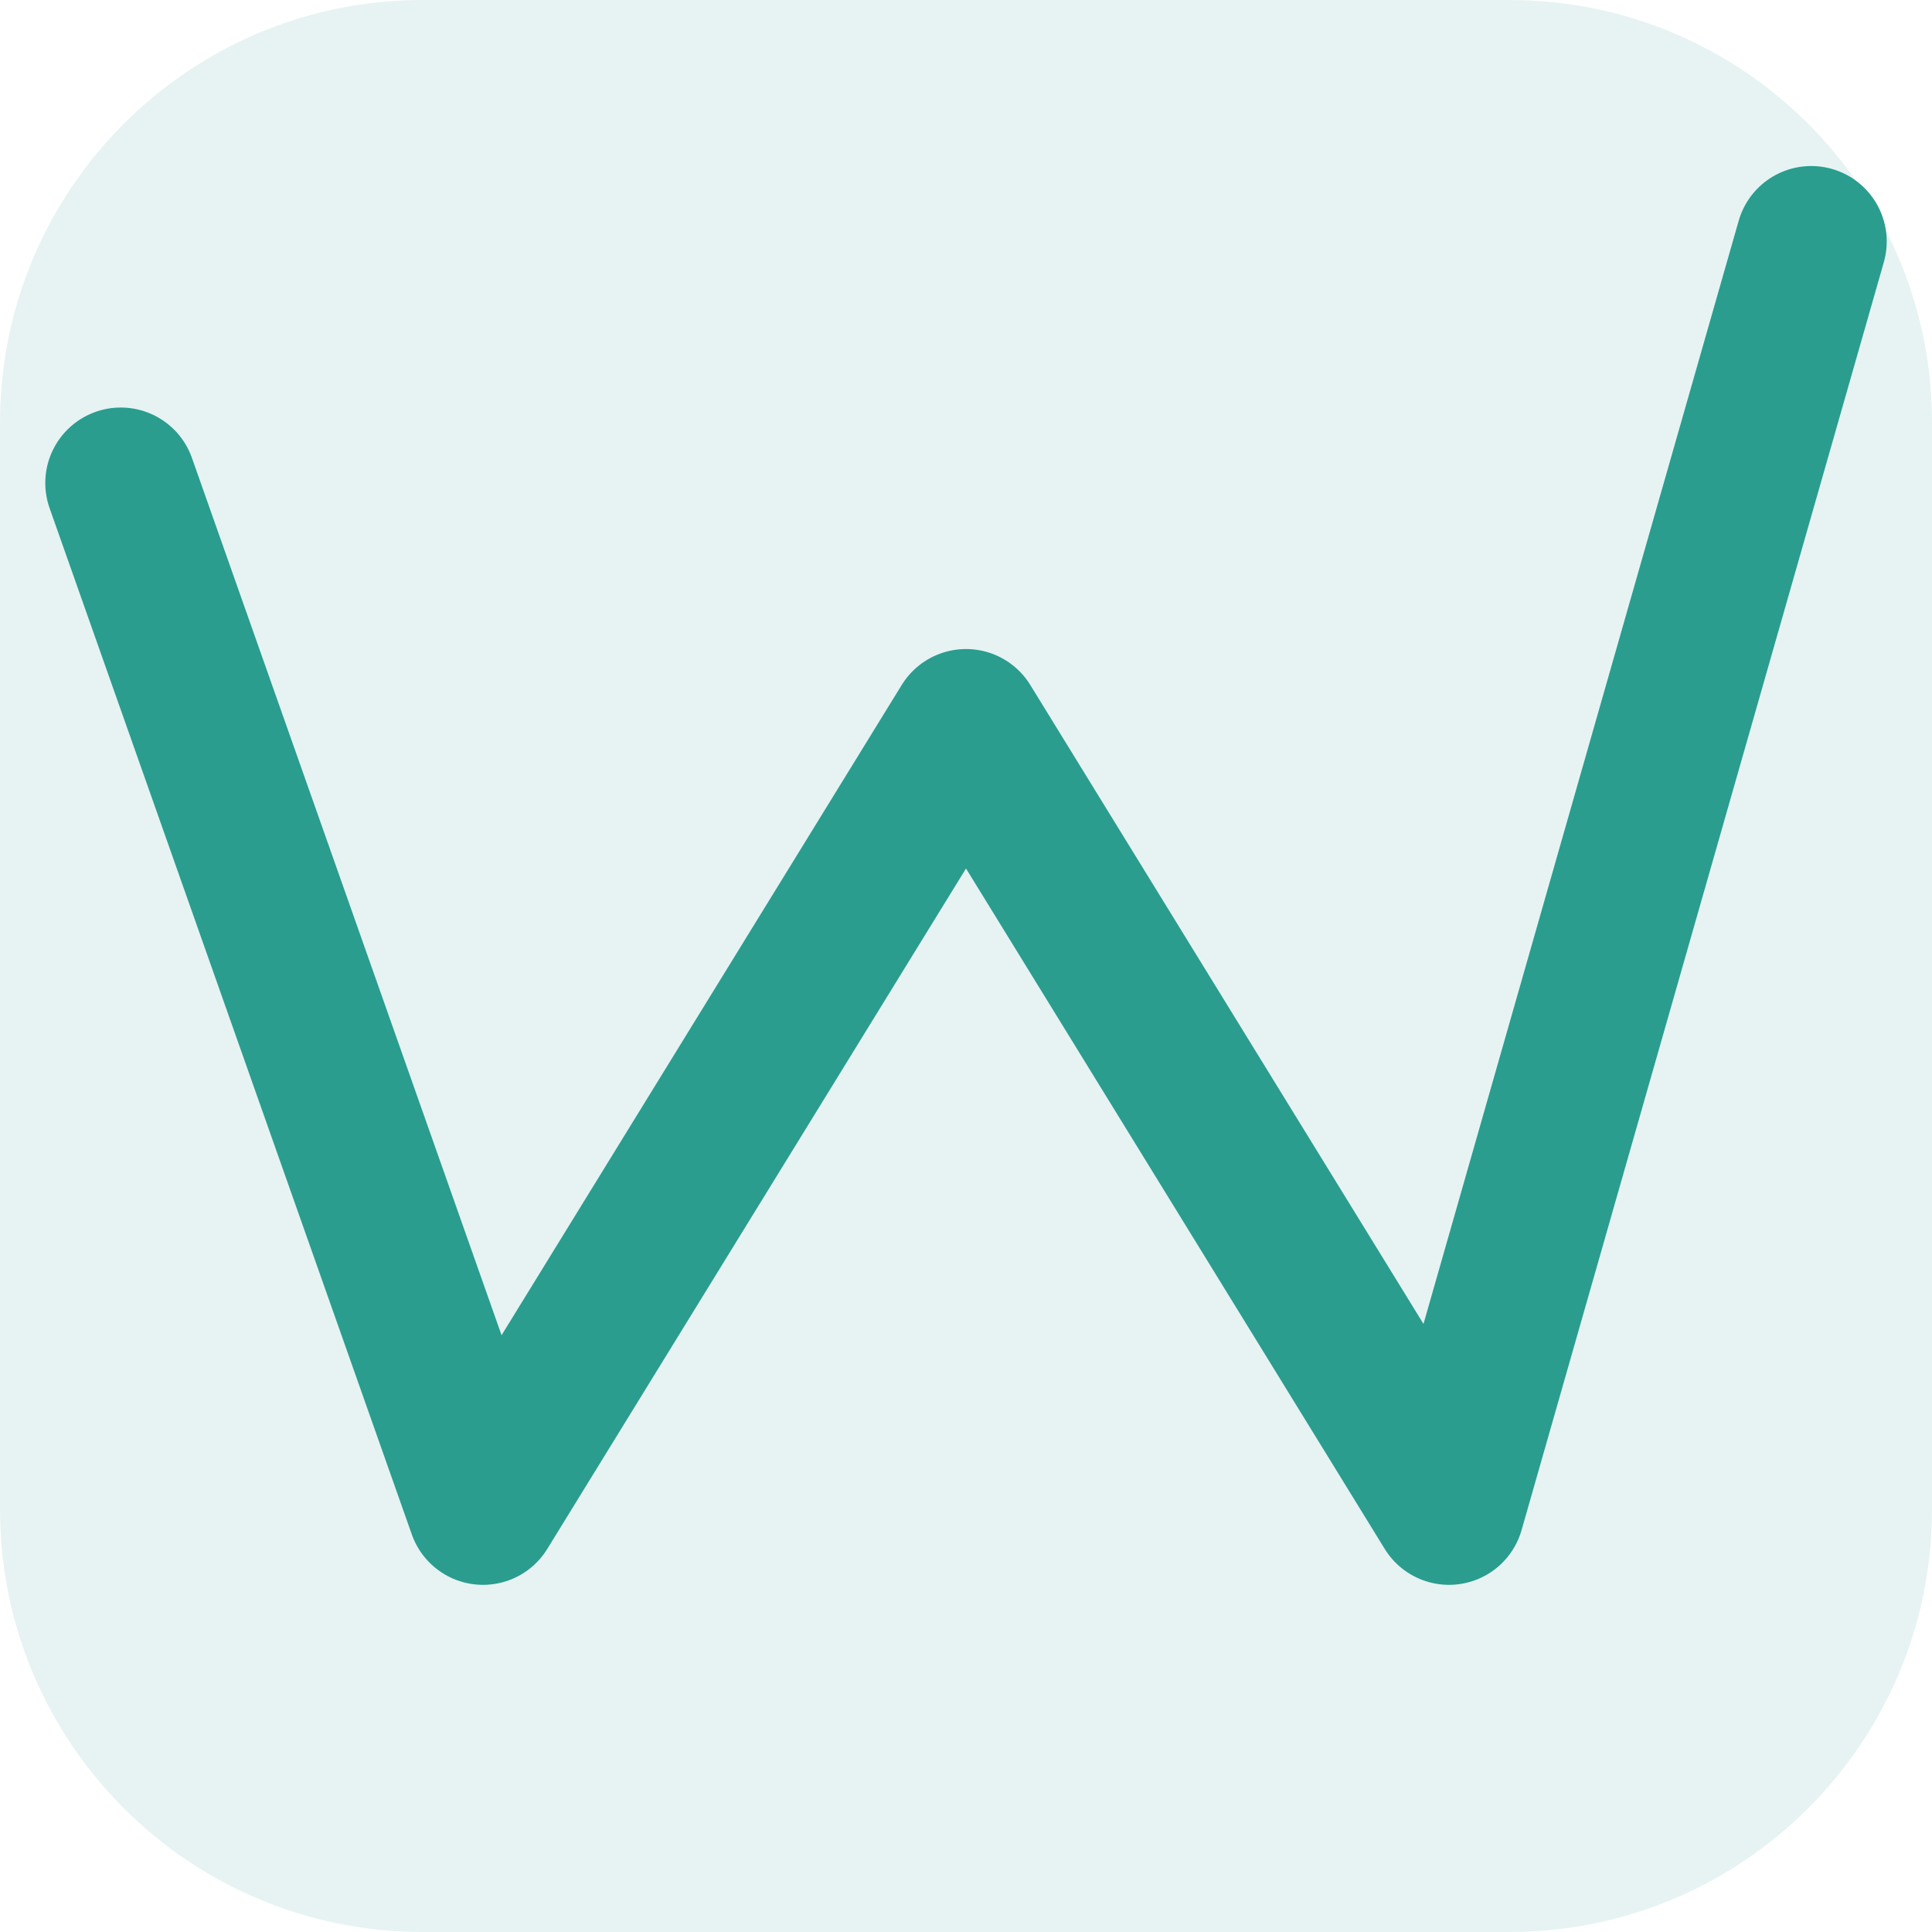
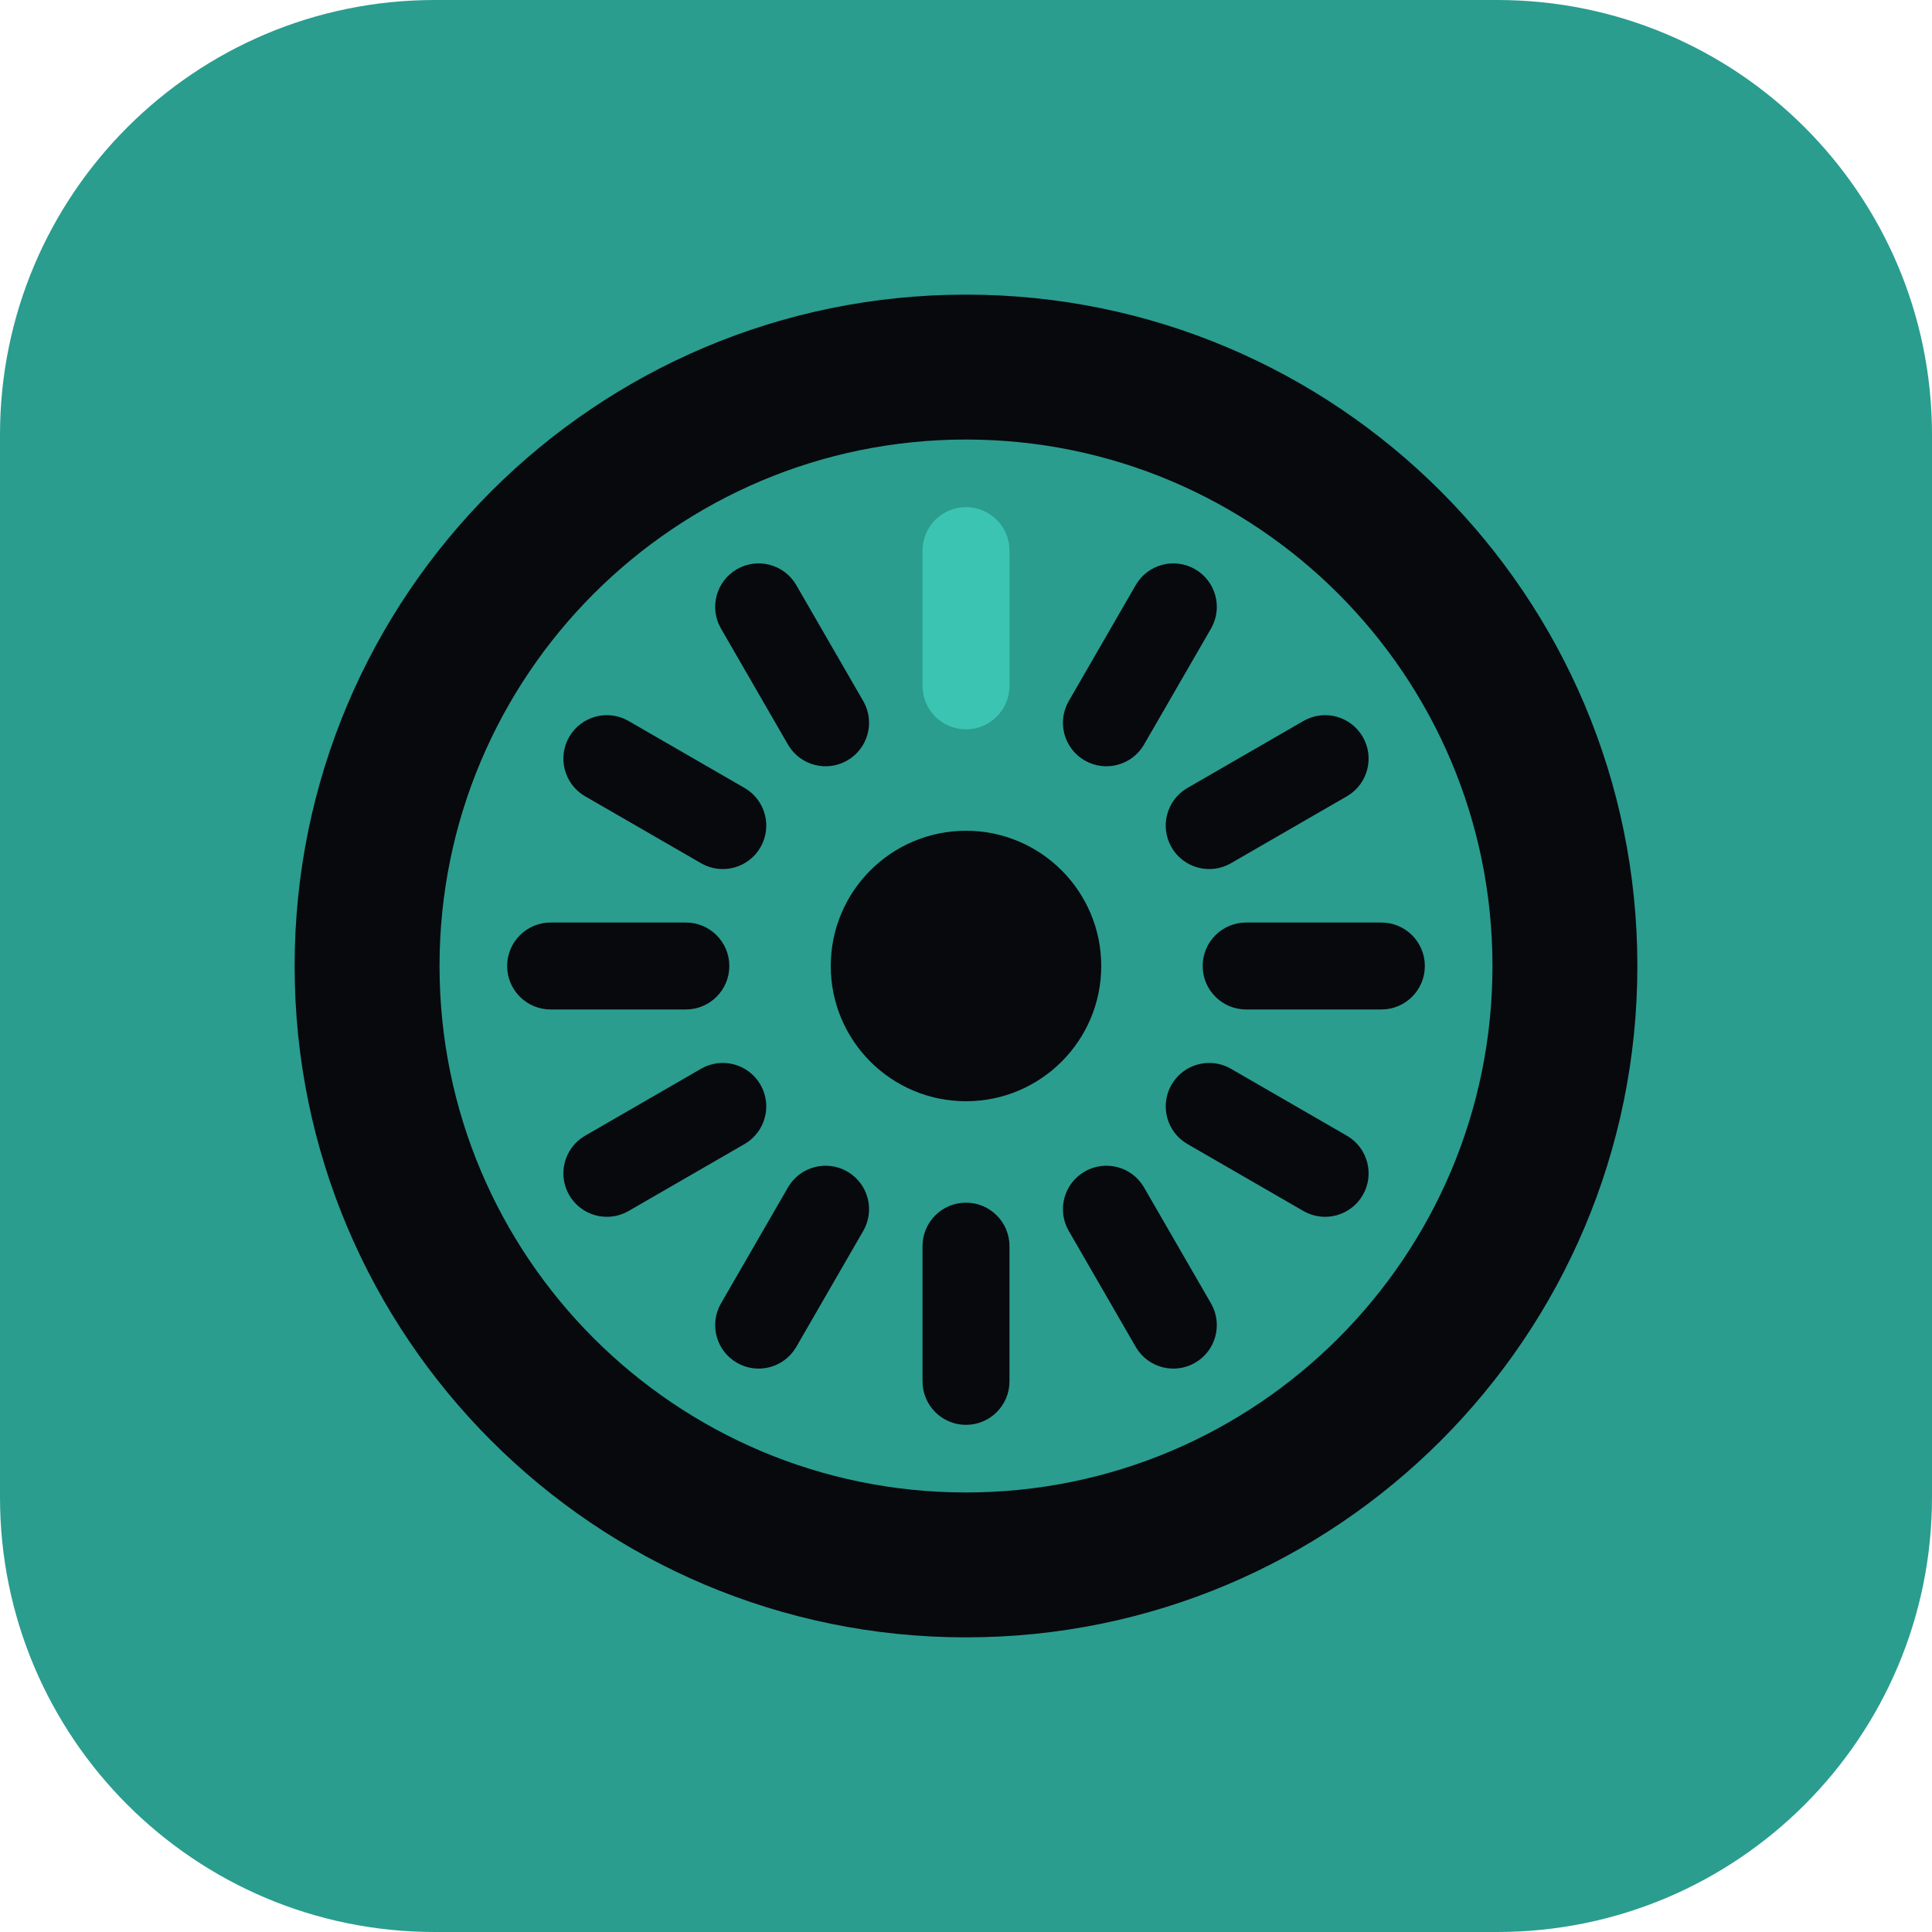
- <svg xmlns="http://www.w3.org/2000/svg" viewBox="0 0 64 64">
-   <rect width="64" height="64" rx="14" fill="#2a9d8f" opacity="0.12" />
-   <path d="M 4,16 L 16,50 L 32,24 L 48,50 L 60,8" stroke="#2a9d8f" stroke-width="5" stroke-linecap="round" stroke-linejoin="round" fill="none" />
+ <svg xmlns="http://www.w3.org/2000/svg" width="64" height="64" viewBox="0 0 1024 1024">
+   <rect width="1024" height="1024" rx="230.4" fill="#2A9D8F" />
+   <path fill="#08090D" d="M156.16 512A355.84 355.84 0 1 1 867.84 512A355.84 355.84 0 1 1 156.16 512ZM232.96 512A279.04 279.04 0 1 0 791.04 512A279.04 279.04 0 1 0 232.96 512ZM606.19 394.93L642.03 332.86A23.04 23.04 0 0 0 602.13 309.82L566.29 371.89A23.04 23.04 0 0 0 606.19 394.93ZM652.11 457.71L714.18 421.87A23.04 23.04 0 0 0 691.14 381.97L629.07 417.81A23.04 23.04 0 0 0 652.11 457.71ZM660.48 535.04L732.16 535.04A23.04 23.04 0 0 0 732.16 488.96L660.48 488.96A23.04 23.04 0 0 0 660.48 535.04ZM629.07 606.19L691.14 642.03A23.04 23.04 0 0 0 714.18 602.13L652.11 566.29A23.04 23.04 0 0 0 629.07 606.19ZM566.29 652.11L602.13 714.18A23.04 23.04 0 0 0 642.03 691.14L606.19 629.07A23.04 23.04 0 0 0 566.29 652.11ZM488.96 660.48L488.96 732.16A23.04 23.04 0 0 0 535.04 732.16L535.04 660.48A23.04 23.04 0 0 0 488.96 660.48ZM417.81 629.07L381.97 691.14A23.04 23.04 0 0 0 421.87 714.18L457.71 652.11A23.04 23.04 0 0 0 417.81 629.07ZM371.89 566.29L309.82 602.13A23.04 23.04 0 0 0 332.86 642.03L394.93 606.19A23.04 23.04 0 0 0 371.89 566.29ZM363.52 488.96L291.84 488.96A23.04 23.04 0 0 0 291.84 535.04L363.52 535.04A23.04 23.04 0 0 0 363.52 488.96ZM394.93 417.81L332.86 381.97A23.04 23.04 0 0 0 309.82 421.87L371.89 457.71A23.04 23.04 0 0 0 394.93 417.81ZM457.71 371.89L421.87 309.82A23.04 23.04 0 0 0 381.97 332.86L417.81 394.93A23.04 23.04 0 0 0 457.71 371.89ZM440.32 512A71.68 71.68 0 1 1 583.68 512A71.68 71.68 0 1 1 440.32 512Z" />
+   <path fill="#3CC4B3" d="M535.04 363.52L535.04 291.84A23.04 23.04 0 0 0 488.96 291.84L488.96 363.52A23.04 23.04 0 0 0 535.04 363.52Z" />
</svg>
